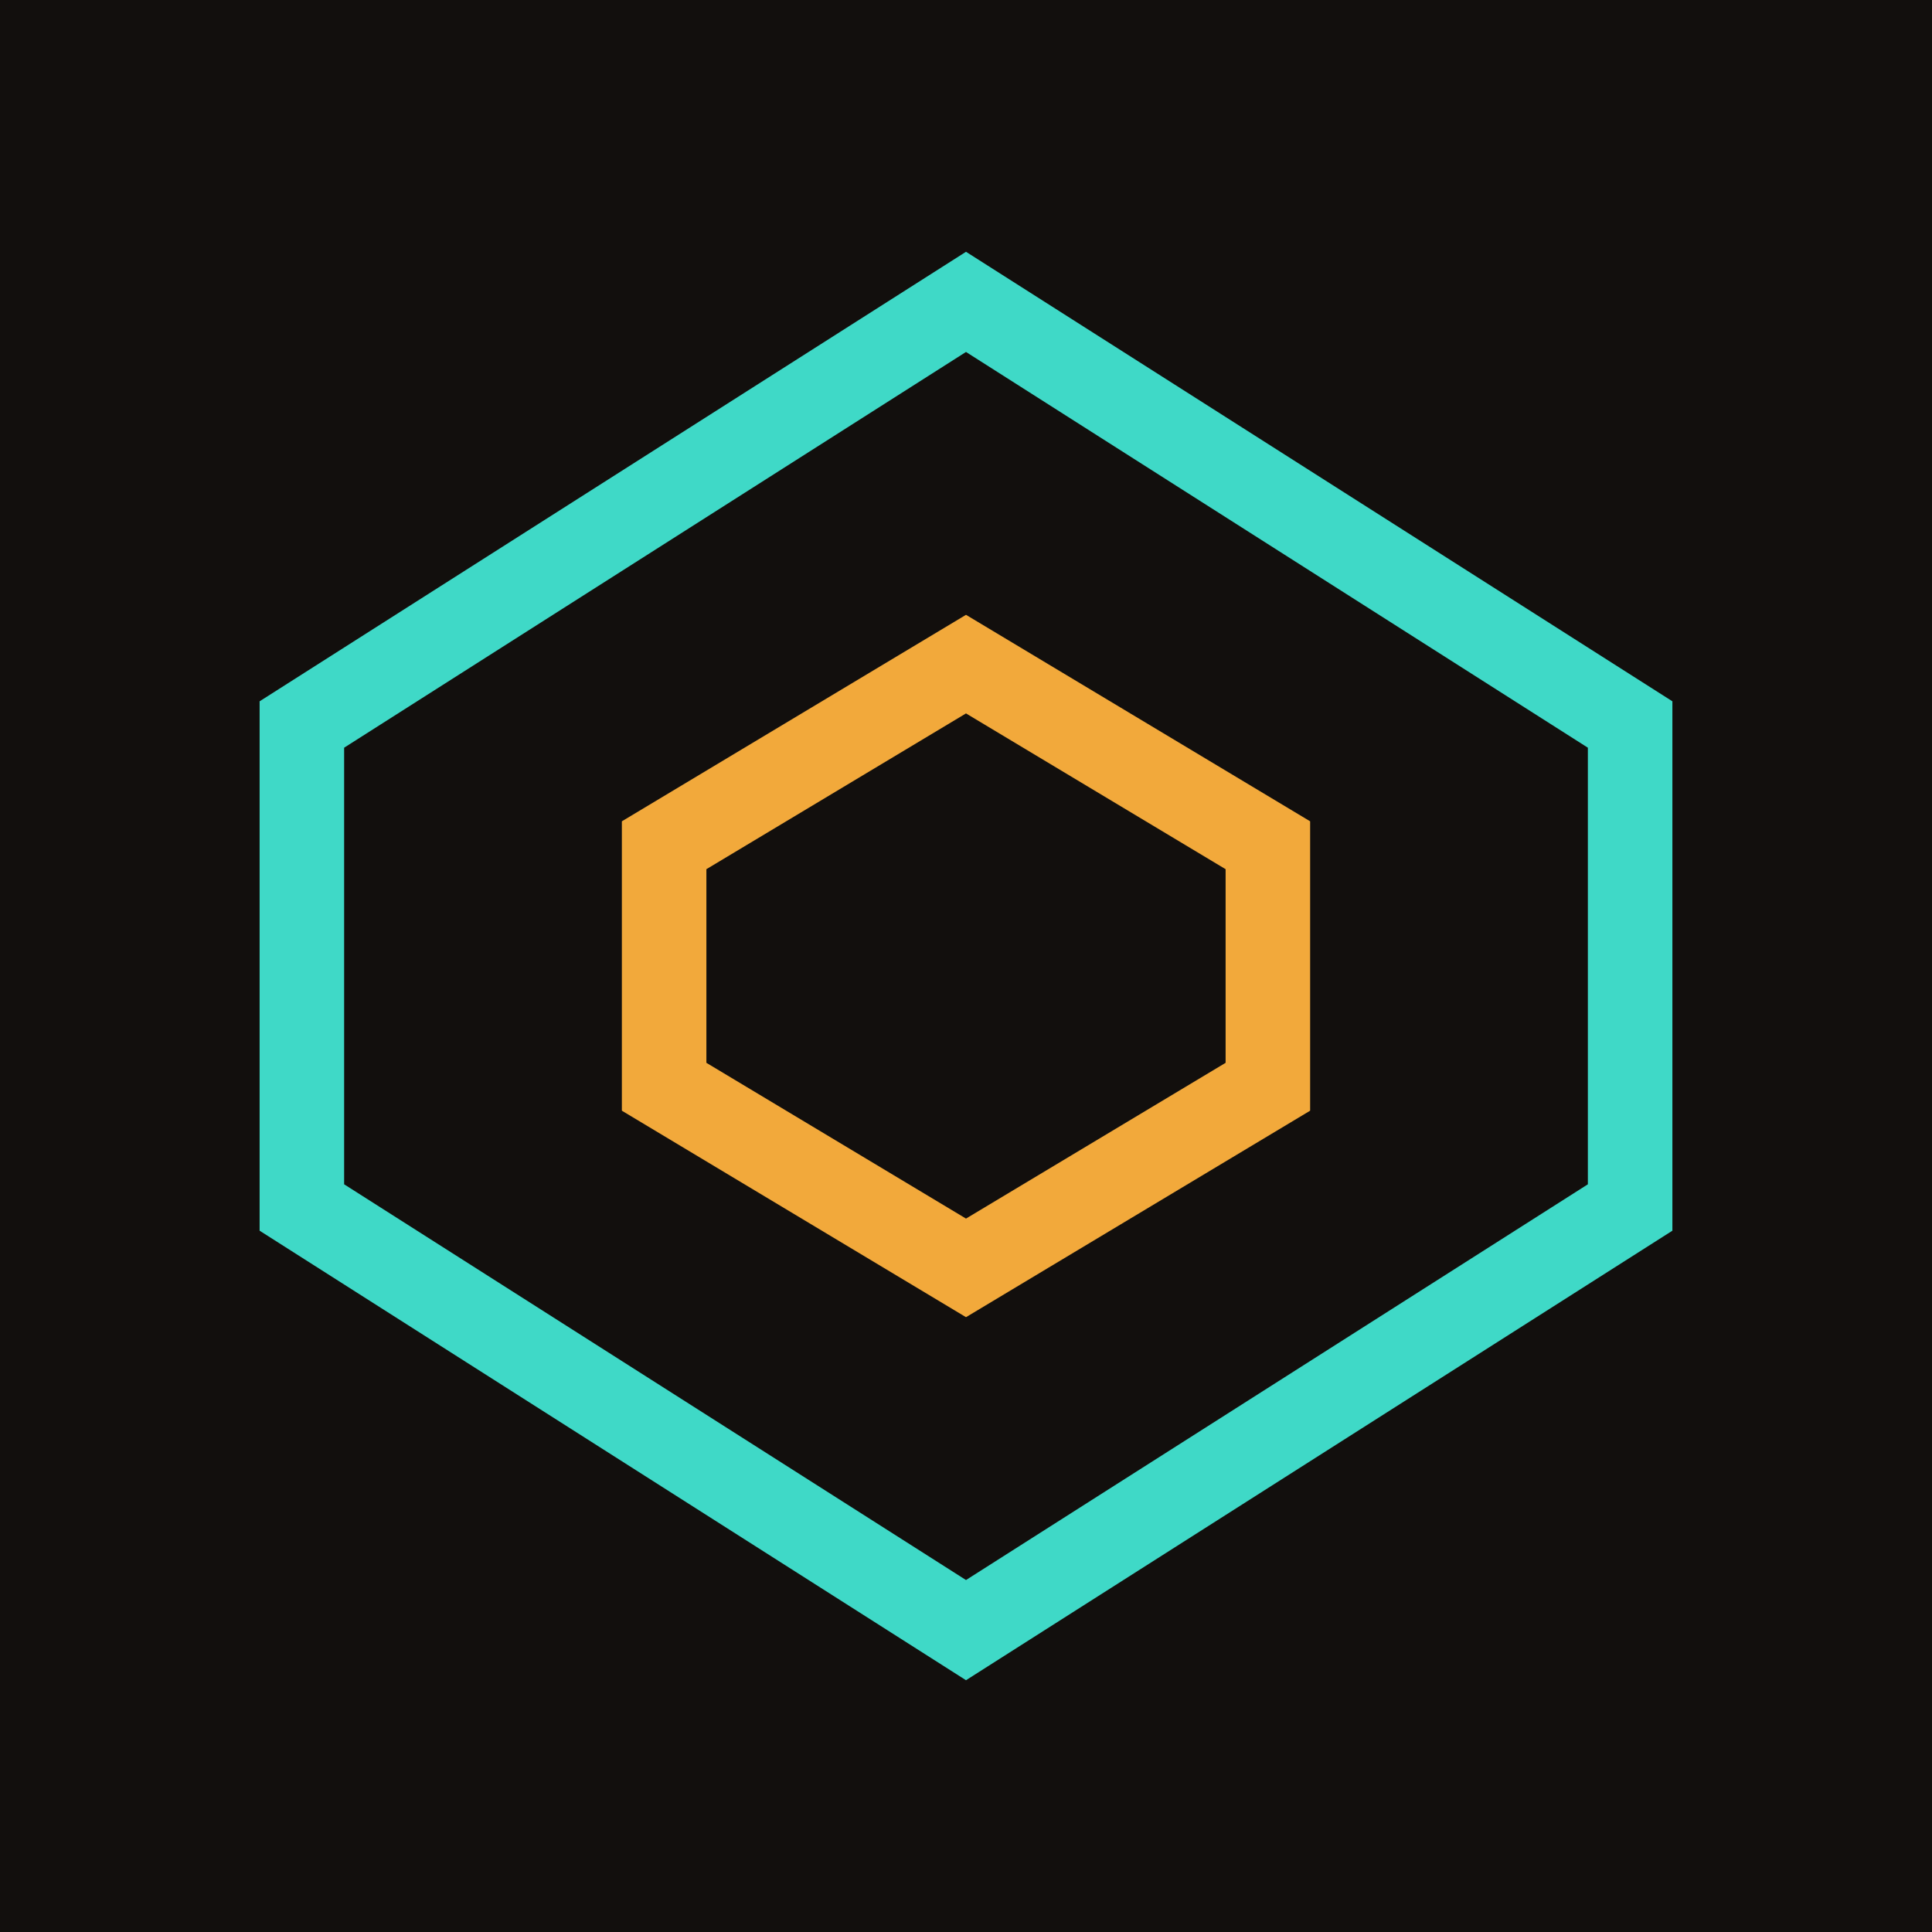
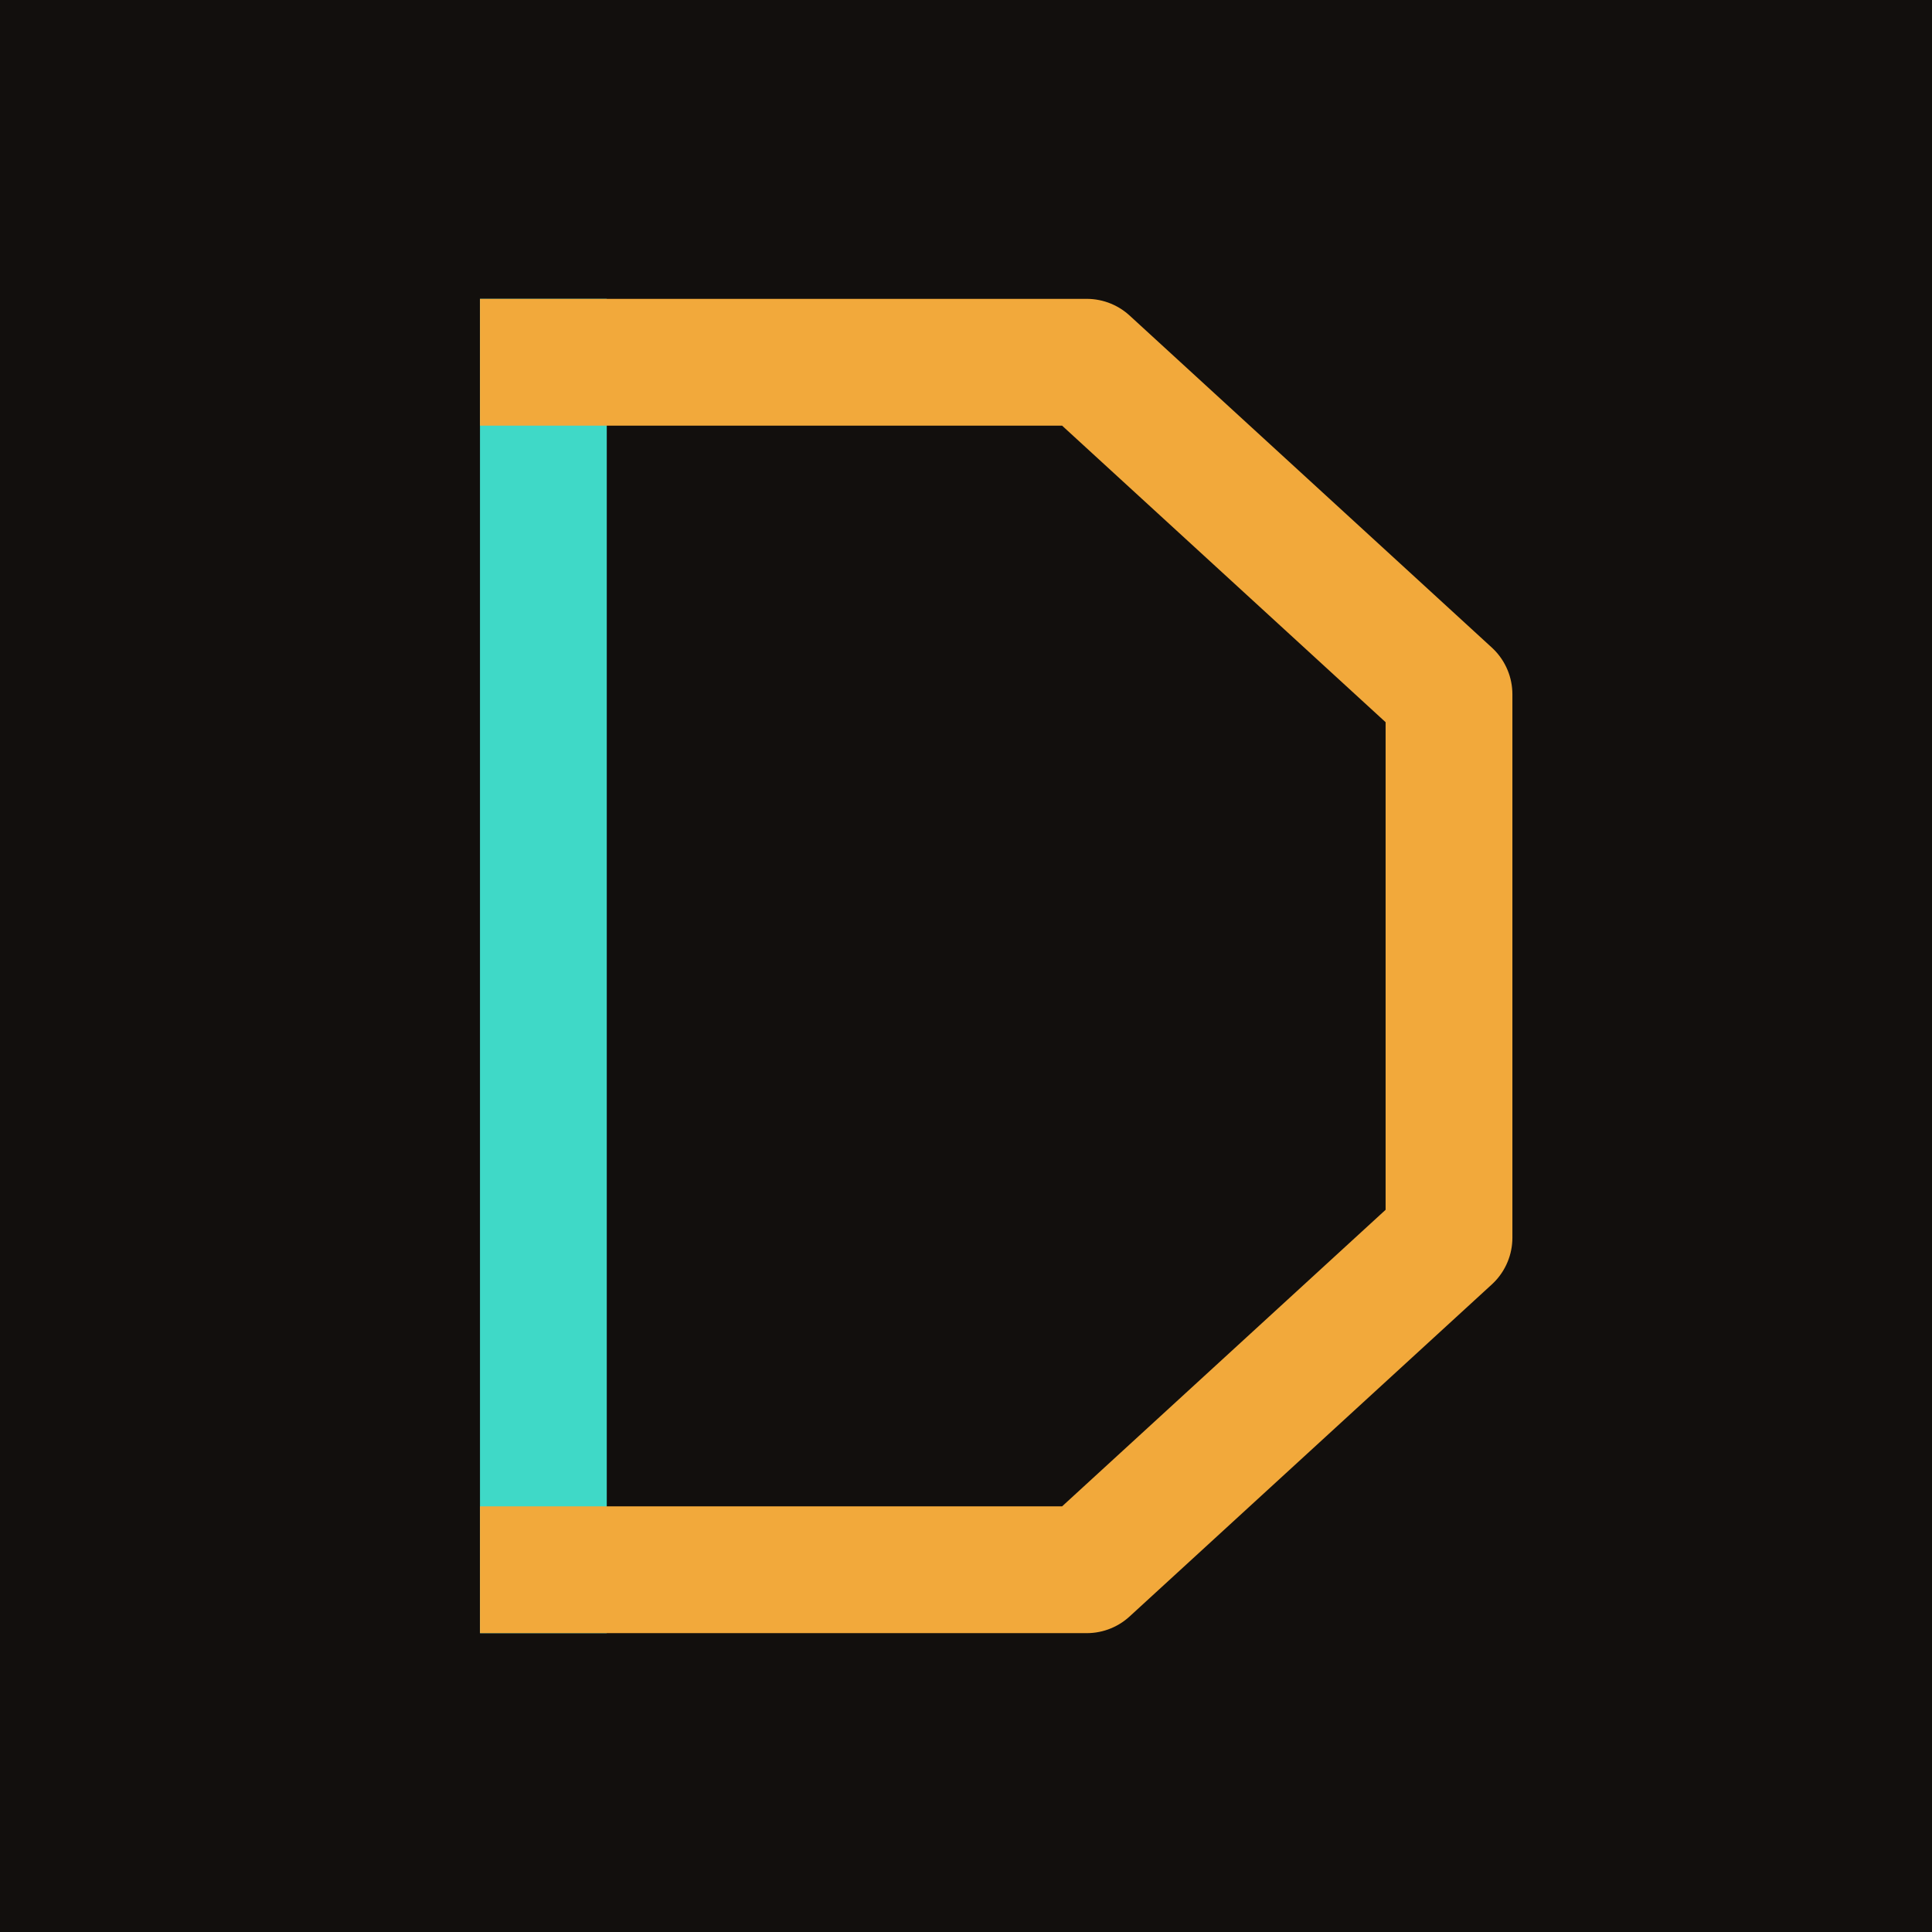
<svg xmlns="http://www.w3.org/2000/svg" viewBox="0 0 32 32">
  <rect width="32" height="32" fill="#120F0D" />
-   <polygon points="16,5 27,12 27,20 16,27 5,20 5,12" fill="none" stroke="#3FD9C7" stroke-width="1.4" />
-   <polygon points="16,11 21,14 21,18 16,21 11,18 11,14" fill="none" stroke="#F2A93B" stroke-width="1.4" />
+   <line x1="9" y1="6" x2="9" y2="26" stroke="#3FD9C7" stroke-width="2.1" stroke-linecap="square" />
+   <polyline points="9,6 18,6 24,11.5 24,20.5 18,26 9,26" fill="none" stroke="#F2A93B" stroke-width="2.1" stroke-linejoin="round" stroke-linecap="square" />
</svg>
